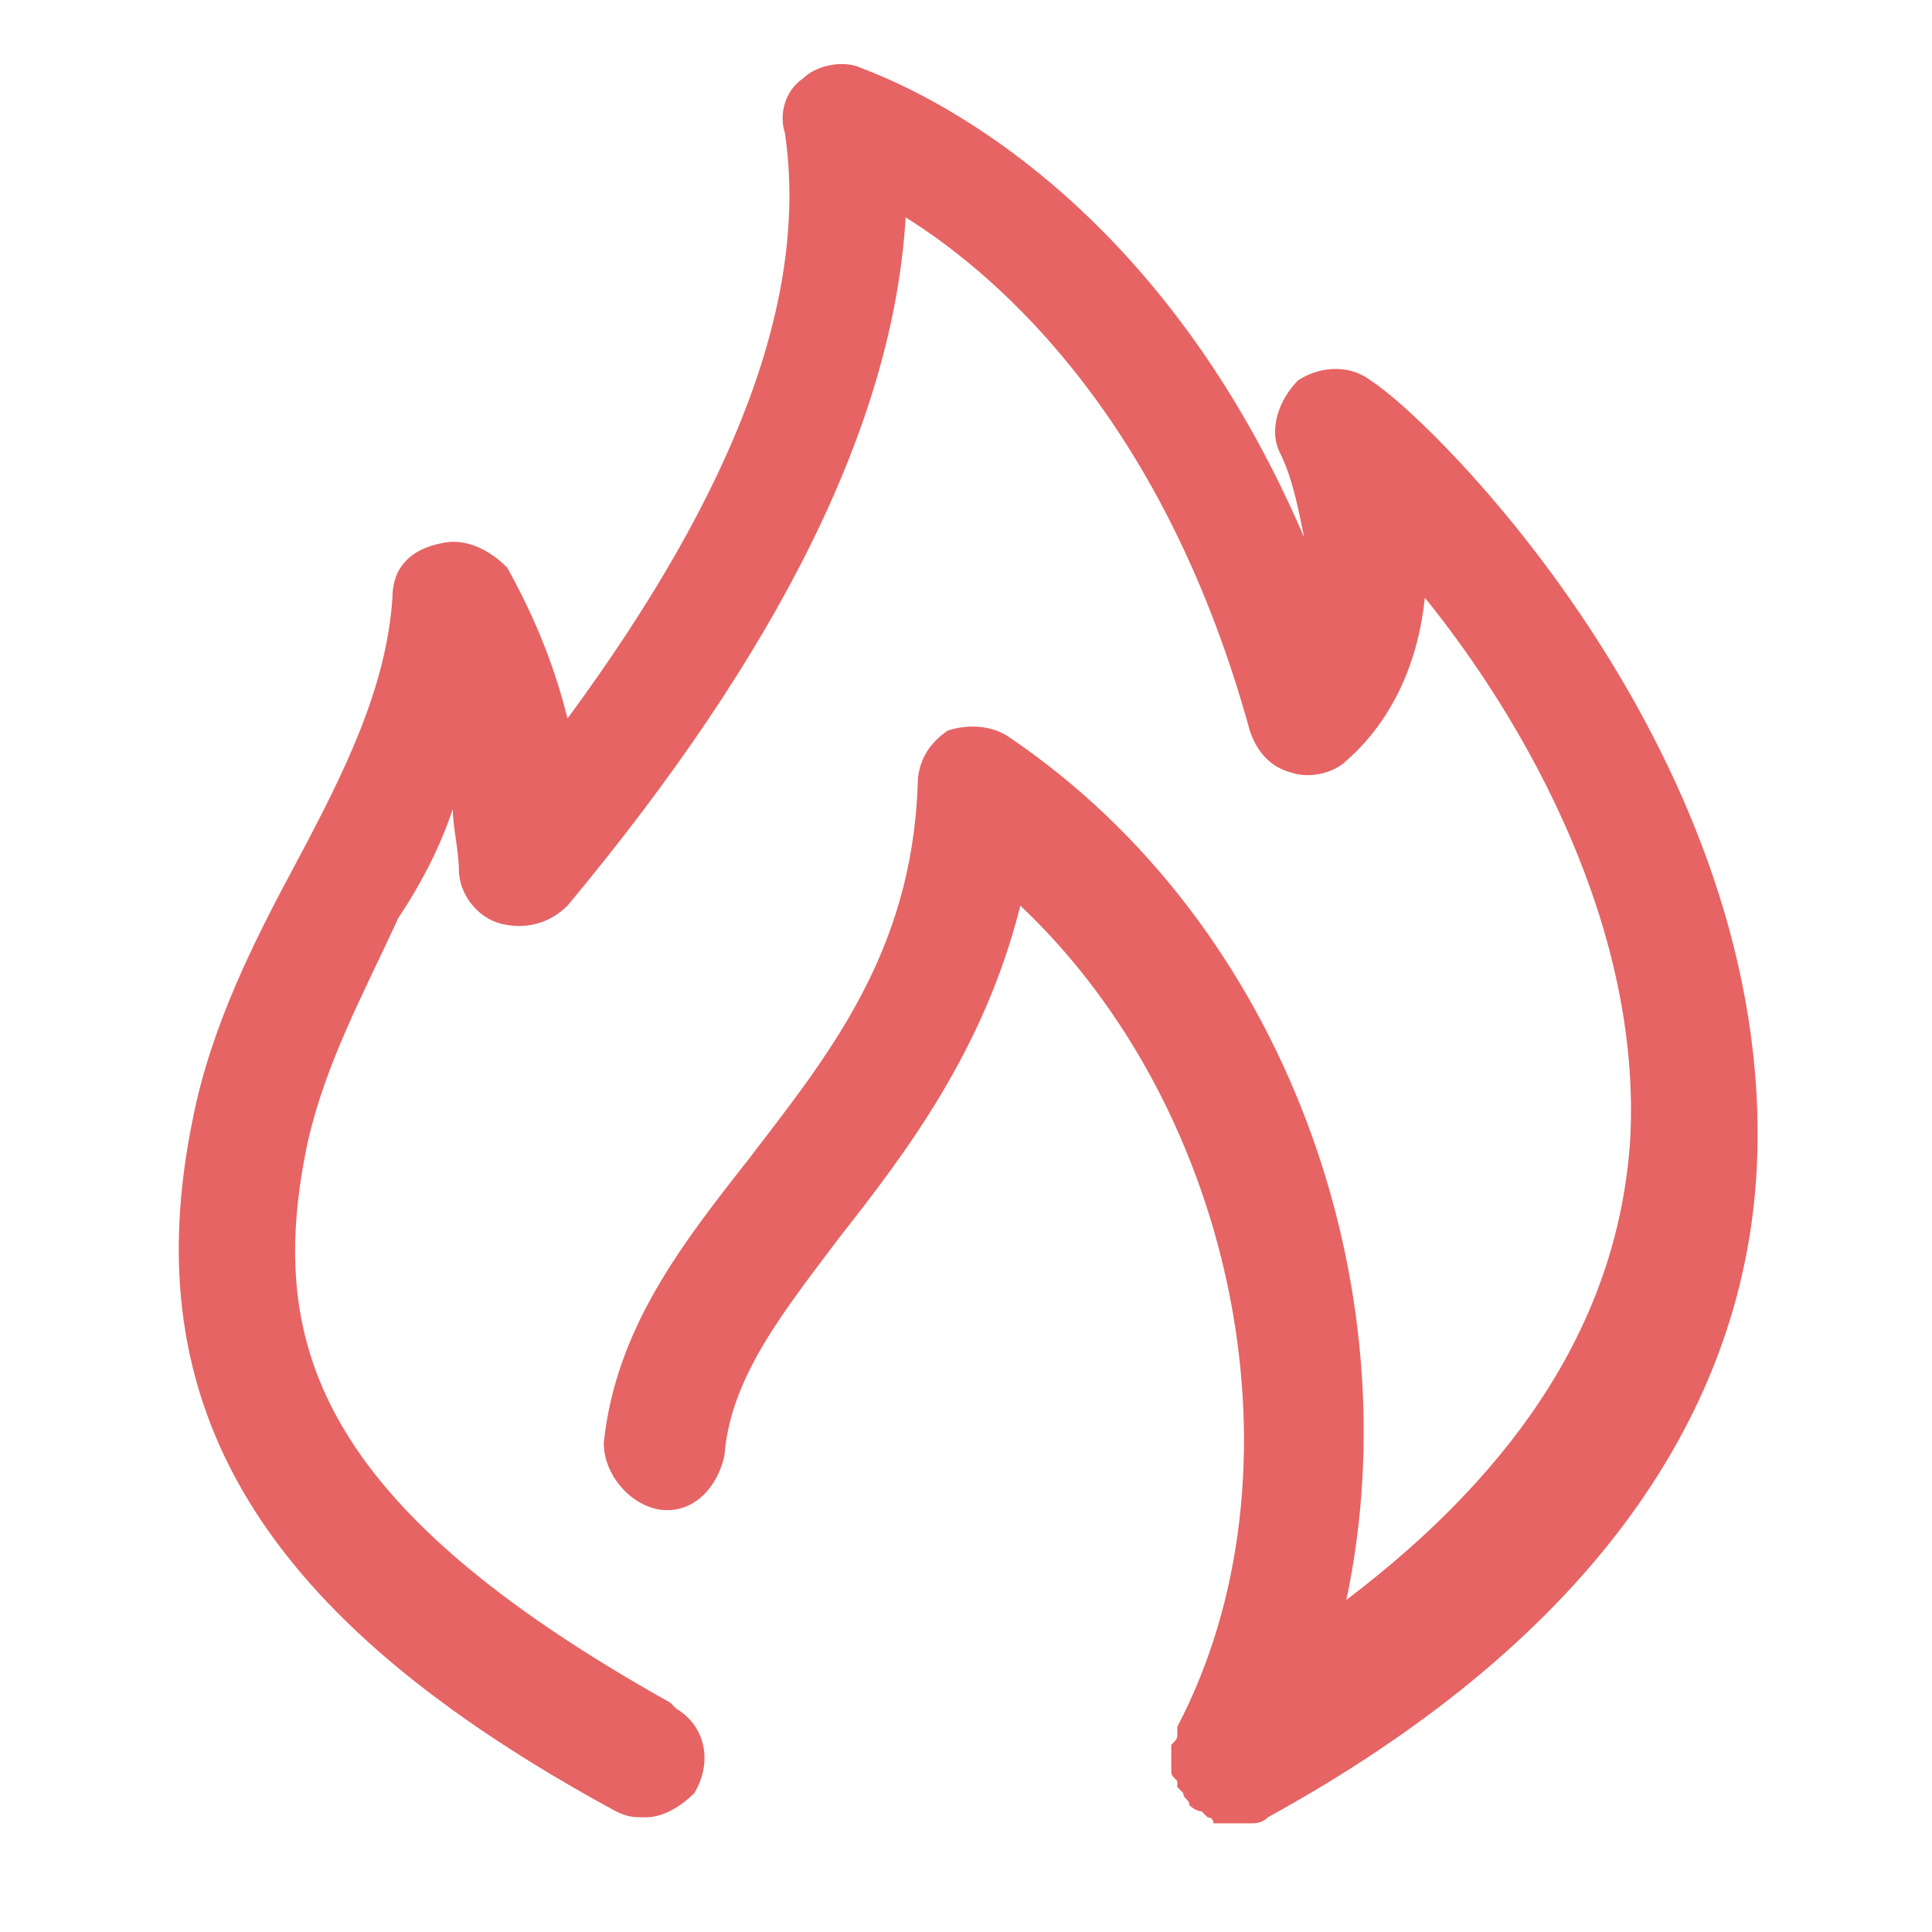
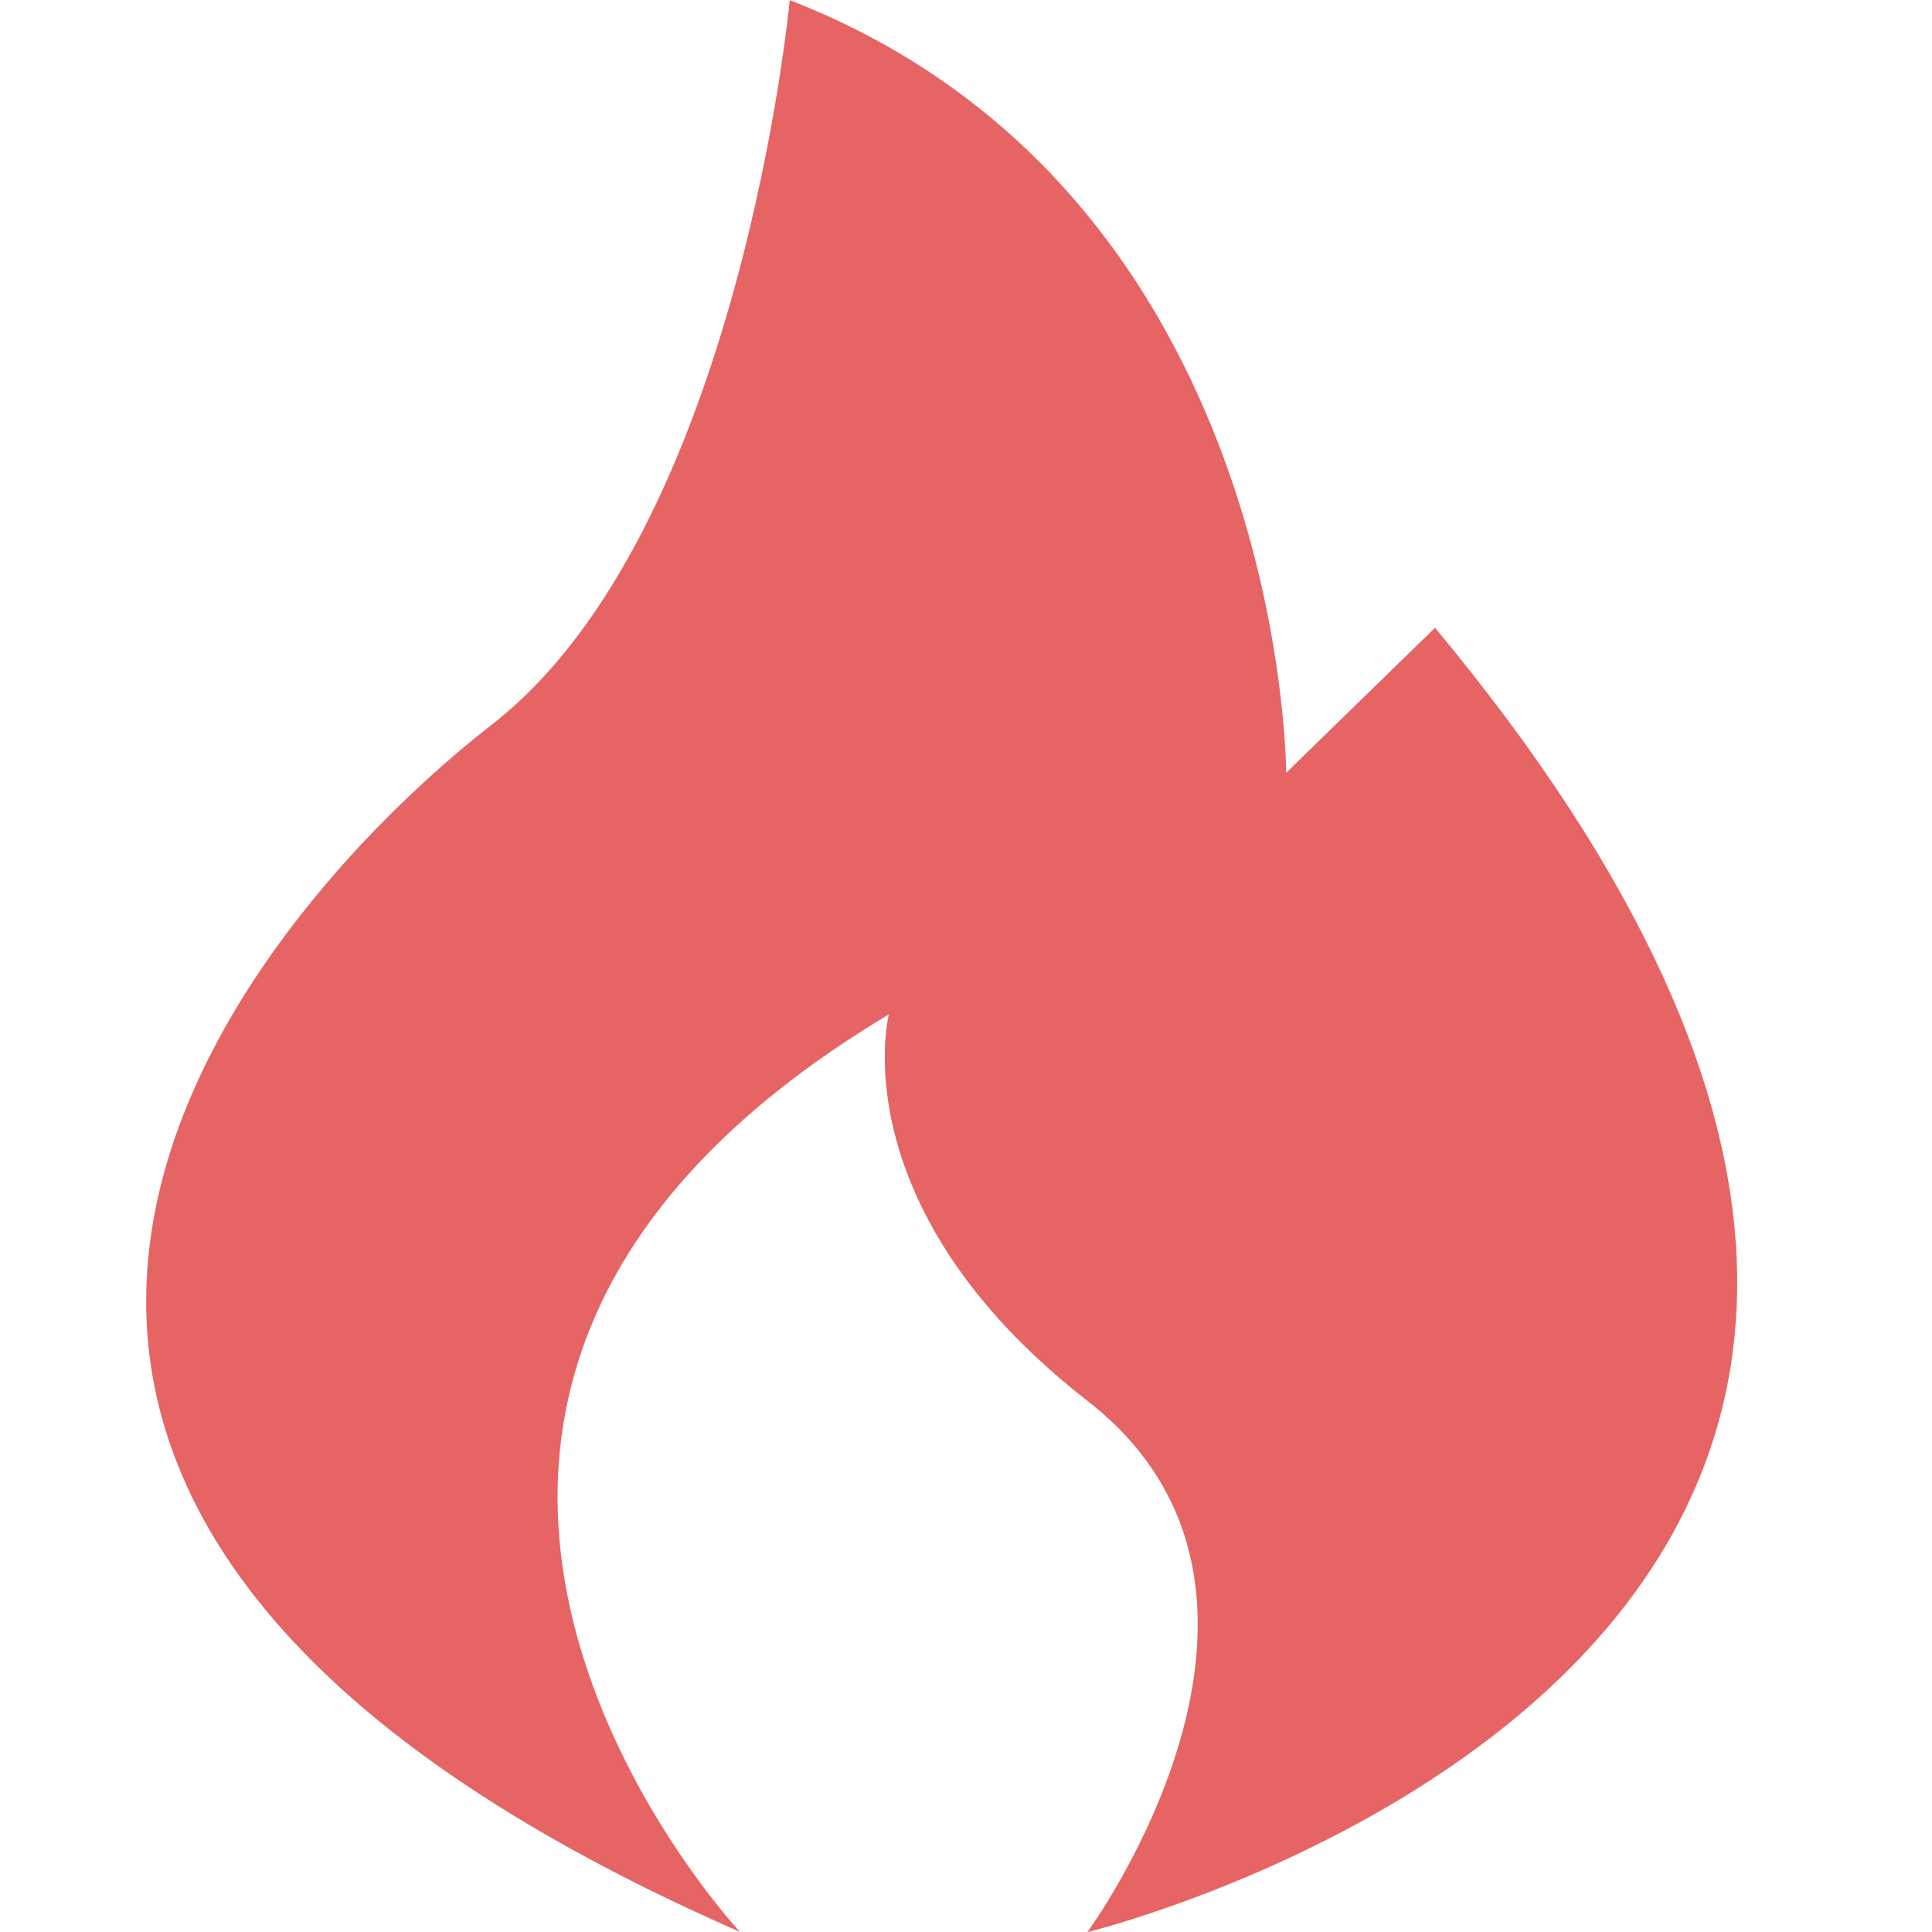
- <svg xmlns="http://www.w3.org/2000/svg" t="1692603175631" class="icon" viewBox="0 0 1024 1024" version="1.1" p-id="1303" width="32" height="32">
-   <path d="M726.4 201.6c-12.8-9.6-28.8-6.4-38.4 0-9.6 9.6-16 25.6-9.6 38.4 6.4 12.8 9.6 28.8 12.8 44.8-86.4-201.6-230.4-246.4-236.8-249.6-9.6-3.2-22.4 0-28.8 6.4-9.6 6.4-12.8 19.2-9.6 28.8 12.8 86.4-25.6 188.8-115.2 310.4-6.4-25.6-16-51.2-32-80-9.6-9.6-22.4-16-35.2-12.8-16 3.2-25.6 12.8-25.6 28.8-3.2 48-25.6 92.8-51.2 140.8-22.4 41.6-44.8 86.4-54.4 134.4-32 153.6 35.2 265.6 224 368 6.4 3.2 9.6 3.2 16 3.2 9.6 0 19.2-6.4 25.6-12.8 9.6-16 6.4-35.2-9.6-44.8l-3.2-3.2c-188.8-105.6-214.4-192-192-297.6 9.6-41.6 28.8-76.8 48-118.4 12.8-19.2 22.4-38.4 28.8-57.6 0 9.6 3.2 22.4 3.2 32 0 12.8 9.6 25.6 22.4 28.8 12.8 3.2 25.6 0 35.2-9.6 112-134.4 172.8-256 179.2-364.8 51.2 32 137.6 108.8 182.4 272 3.2 9.6 9.6 19.2 22.4 22.4 9.6 3.2 22.4 0 28.8-6.4 25.6-22.4 38.4-54.4 41.6-86.4 54.4 67.2 115.2 176 108.8 288-6.4 92.8-57.6 172.8-150.4 243.2 35.2-166.4-32-358.4-179.2-457.6-9.6-6.4-22.4-6.4-32-3.2-9.6 6.4-16 16-16 28.8-3.2 89.6-48 144-89.6 198.4-35.2 44.8-70.4 89.6-76.8 150.4 0 16 12.8 32 28.8 35.2 19.2 3.2 32-12.8 35.2-28.8 3.2-41.6 32-76.8 60.8-115.2 35.2-44.8 76.8-99.2 96-176 115.2 108.8 153.6 300.8 83.2 435.2v3.2c0 3.2 0 3.2-3.2 6.4v12.8c0 3.2 0 3.2 3.2 6.4v3.2l3.2 3.2c0 3.2 3.2 3.2 3.2 6.4 0 0 3.2 3.2 6.4 3.2l3.2 3.2s3.2 0 3.2 3.2h19.2c3.2 0 6.4 0 9.6-3.2 163.2-89.6 252.8-208 259.2-345.6 9.6-214.4-169.6-393.6-204.8-416z" fill="#e66464" p-id="1304" />
+ <svg xmlns="http://www.w3.org/2000/svg" t="1695264975221" class="icon" viewBox="0 0 1024 1024" version="1.1" p-id="8820" width="32" height="32">
+   <path d="M760.591 332.74L681.683 409.6s0-307.2-263.108-409.54c0 0-26.263 281.6-157.816 383.94-131.554 102.46-394.722 409.6 131.433 639.94 0 0-263.168-281.6 78.908-486.28 0 0-26.323 102.34 105.231 204.8 131.614 102.4 0 281.6 0 281.6s631.507-153.6 184.32-691.26z" fill="#e66464" p-id="8821" />
</svg>
